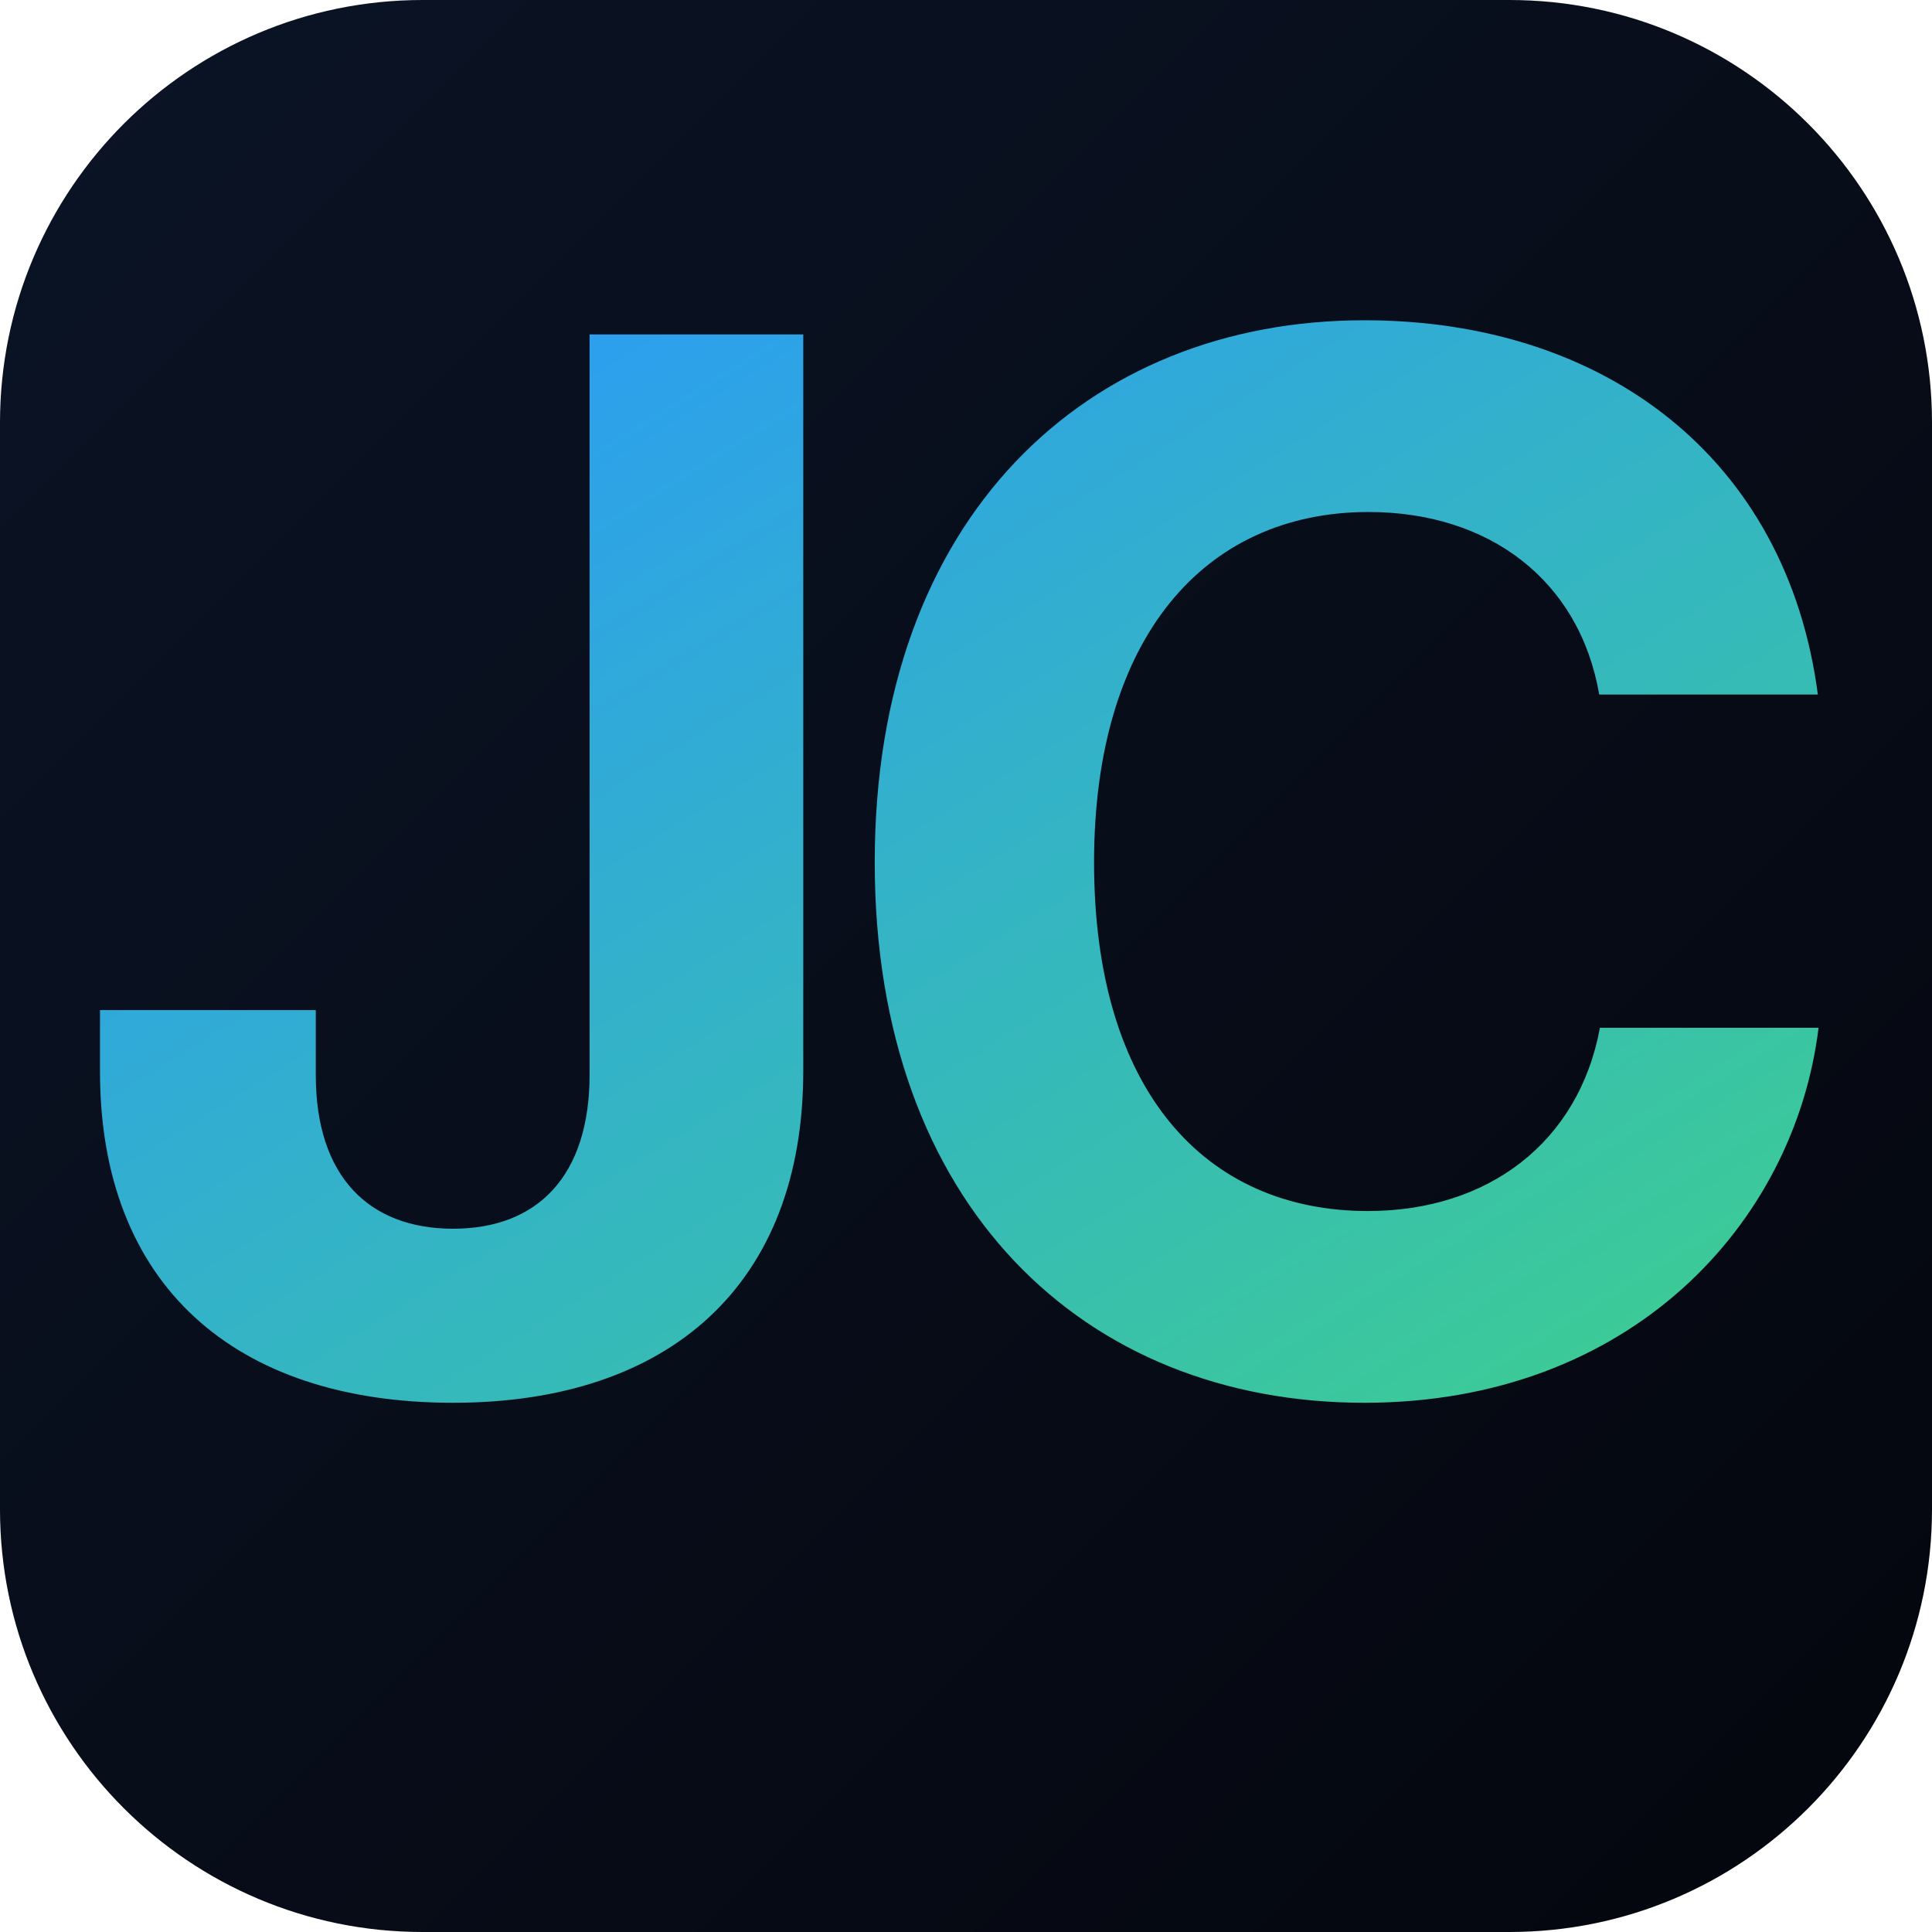
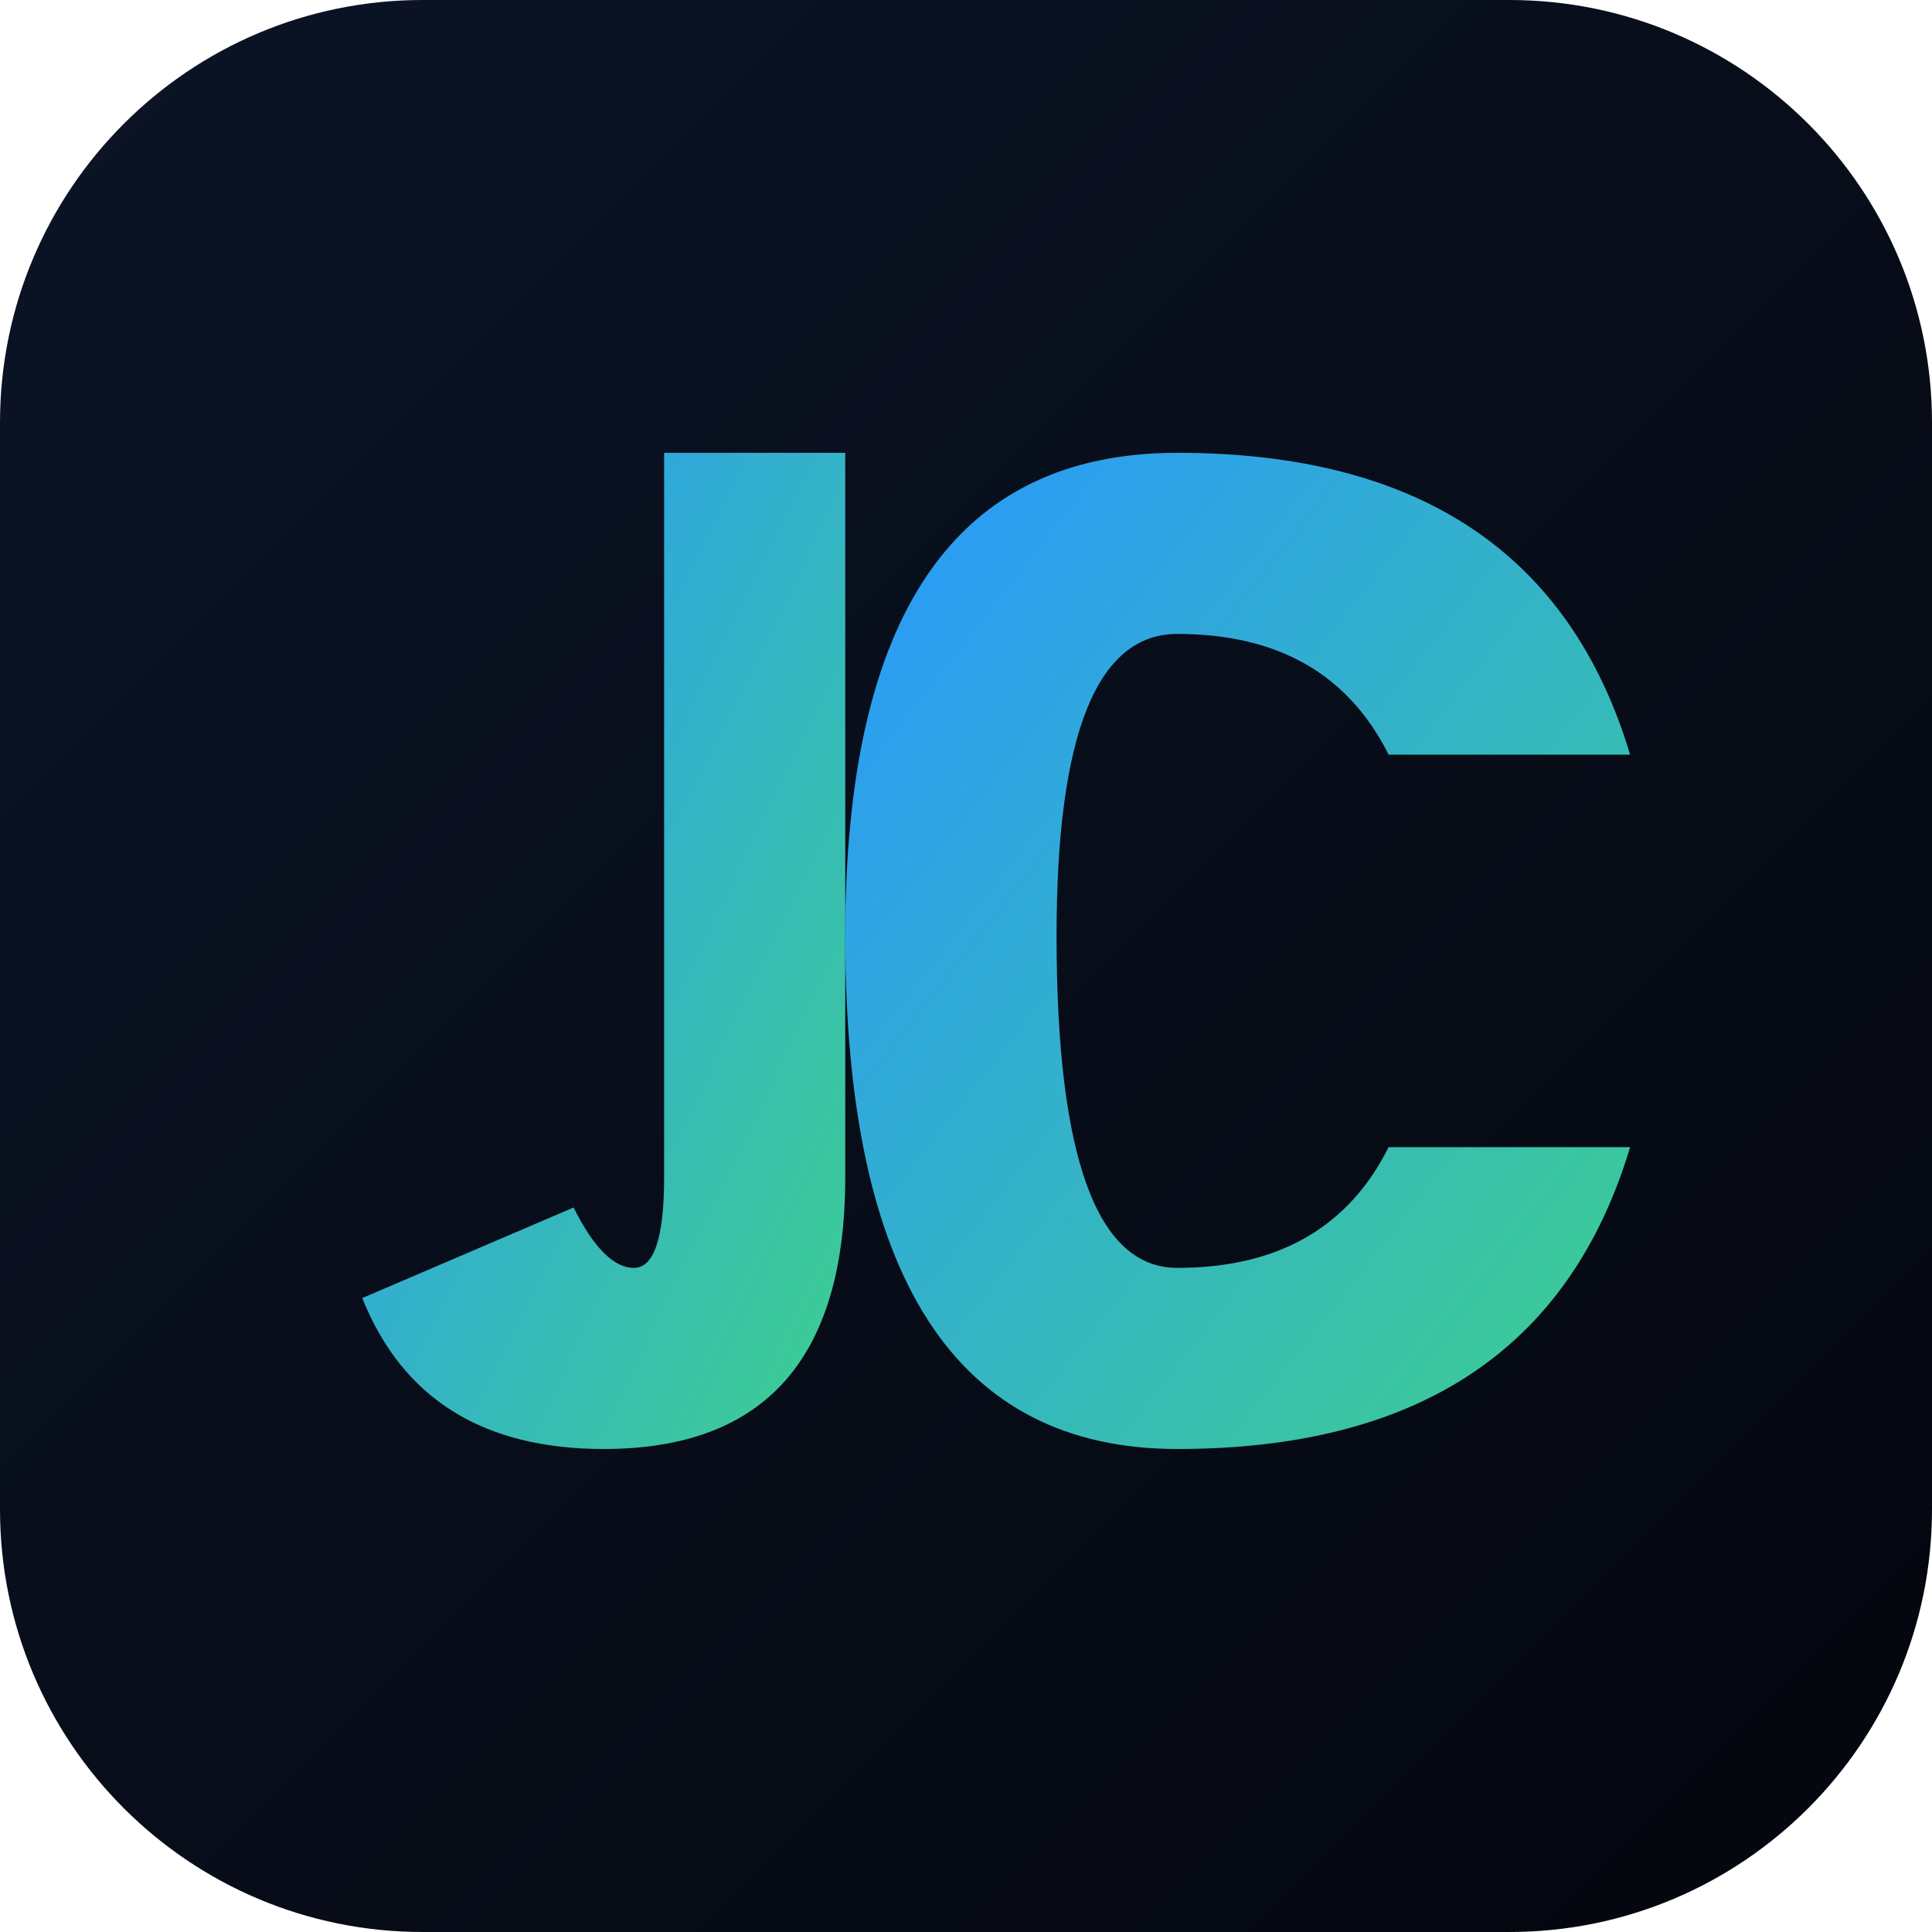
<svg xmlns="http://www.w3.org/2000/svg" viewBox="0 0 128 128" role="img" aria-label="JC">
  <defs>
    <linearGradient id="bg" x1="0" y1="0" x2="1" y2="1">
      <stop offset="0" stop-color="#0b1426" />
      <stop offset="1" stop-color="#04060d" />
    </linearGradient>
    <linearGradient id="text" x1="0" y1="0" x2="1" y2="1">
      <stop offset="0" stop-color="#2997ff" />
      <stop offset="1" stop-color="#3ecf8e" />
    </linearGradient>
  </defs>
  <rect width="128" height="128" rx="28" fill="url(#bg)" />
-   <text x="64" y="92" text-anchor="middle" fill="url(#text)" font-family="Inter, -apple-system, BlinkMacSystemFont, 'Segoe UI', Helvetica, Arial, sans-serif" font-size="96" font-weight="700" letter-spacing="-6">JC</text>
+   <path d="M 40 30 H 56 V 78 Q 56 96 40 96 Q 28 96 24 86 L 38 80 Q 40 84 42 84 Q 44 84 44 78 V 30 Z" fill="url(#text)" />
+   <path d="M 108 50 Q 102 30 78 30 Q 56 30 56 62 Q 56 96 78 96 Q 102 96 108 76 L 92 76 Q 88 84 78 84 Q 70 84 70 62 Q 70 42 78 42 Q 88 42 92 50 Z" fill="url(#text)" />
</svg>
